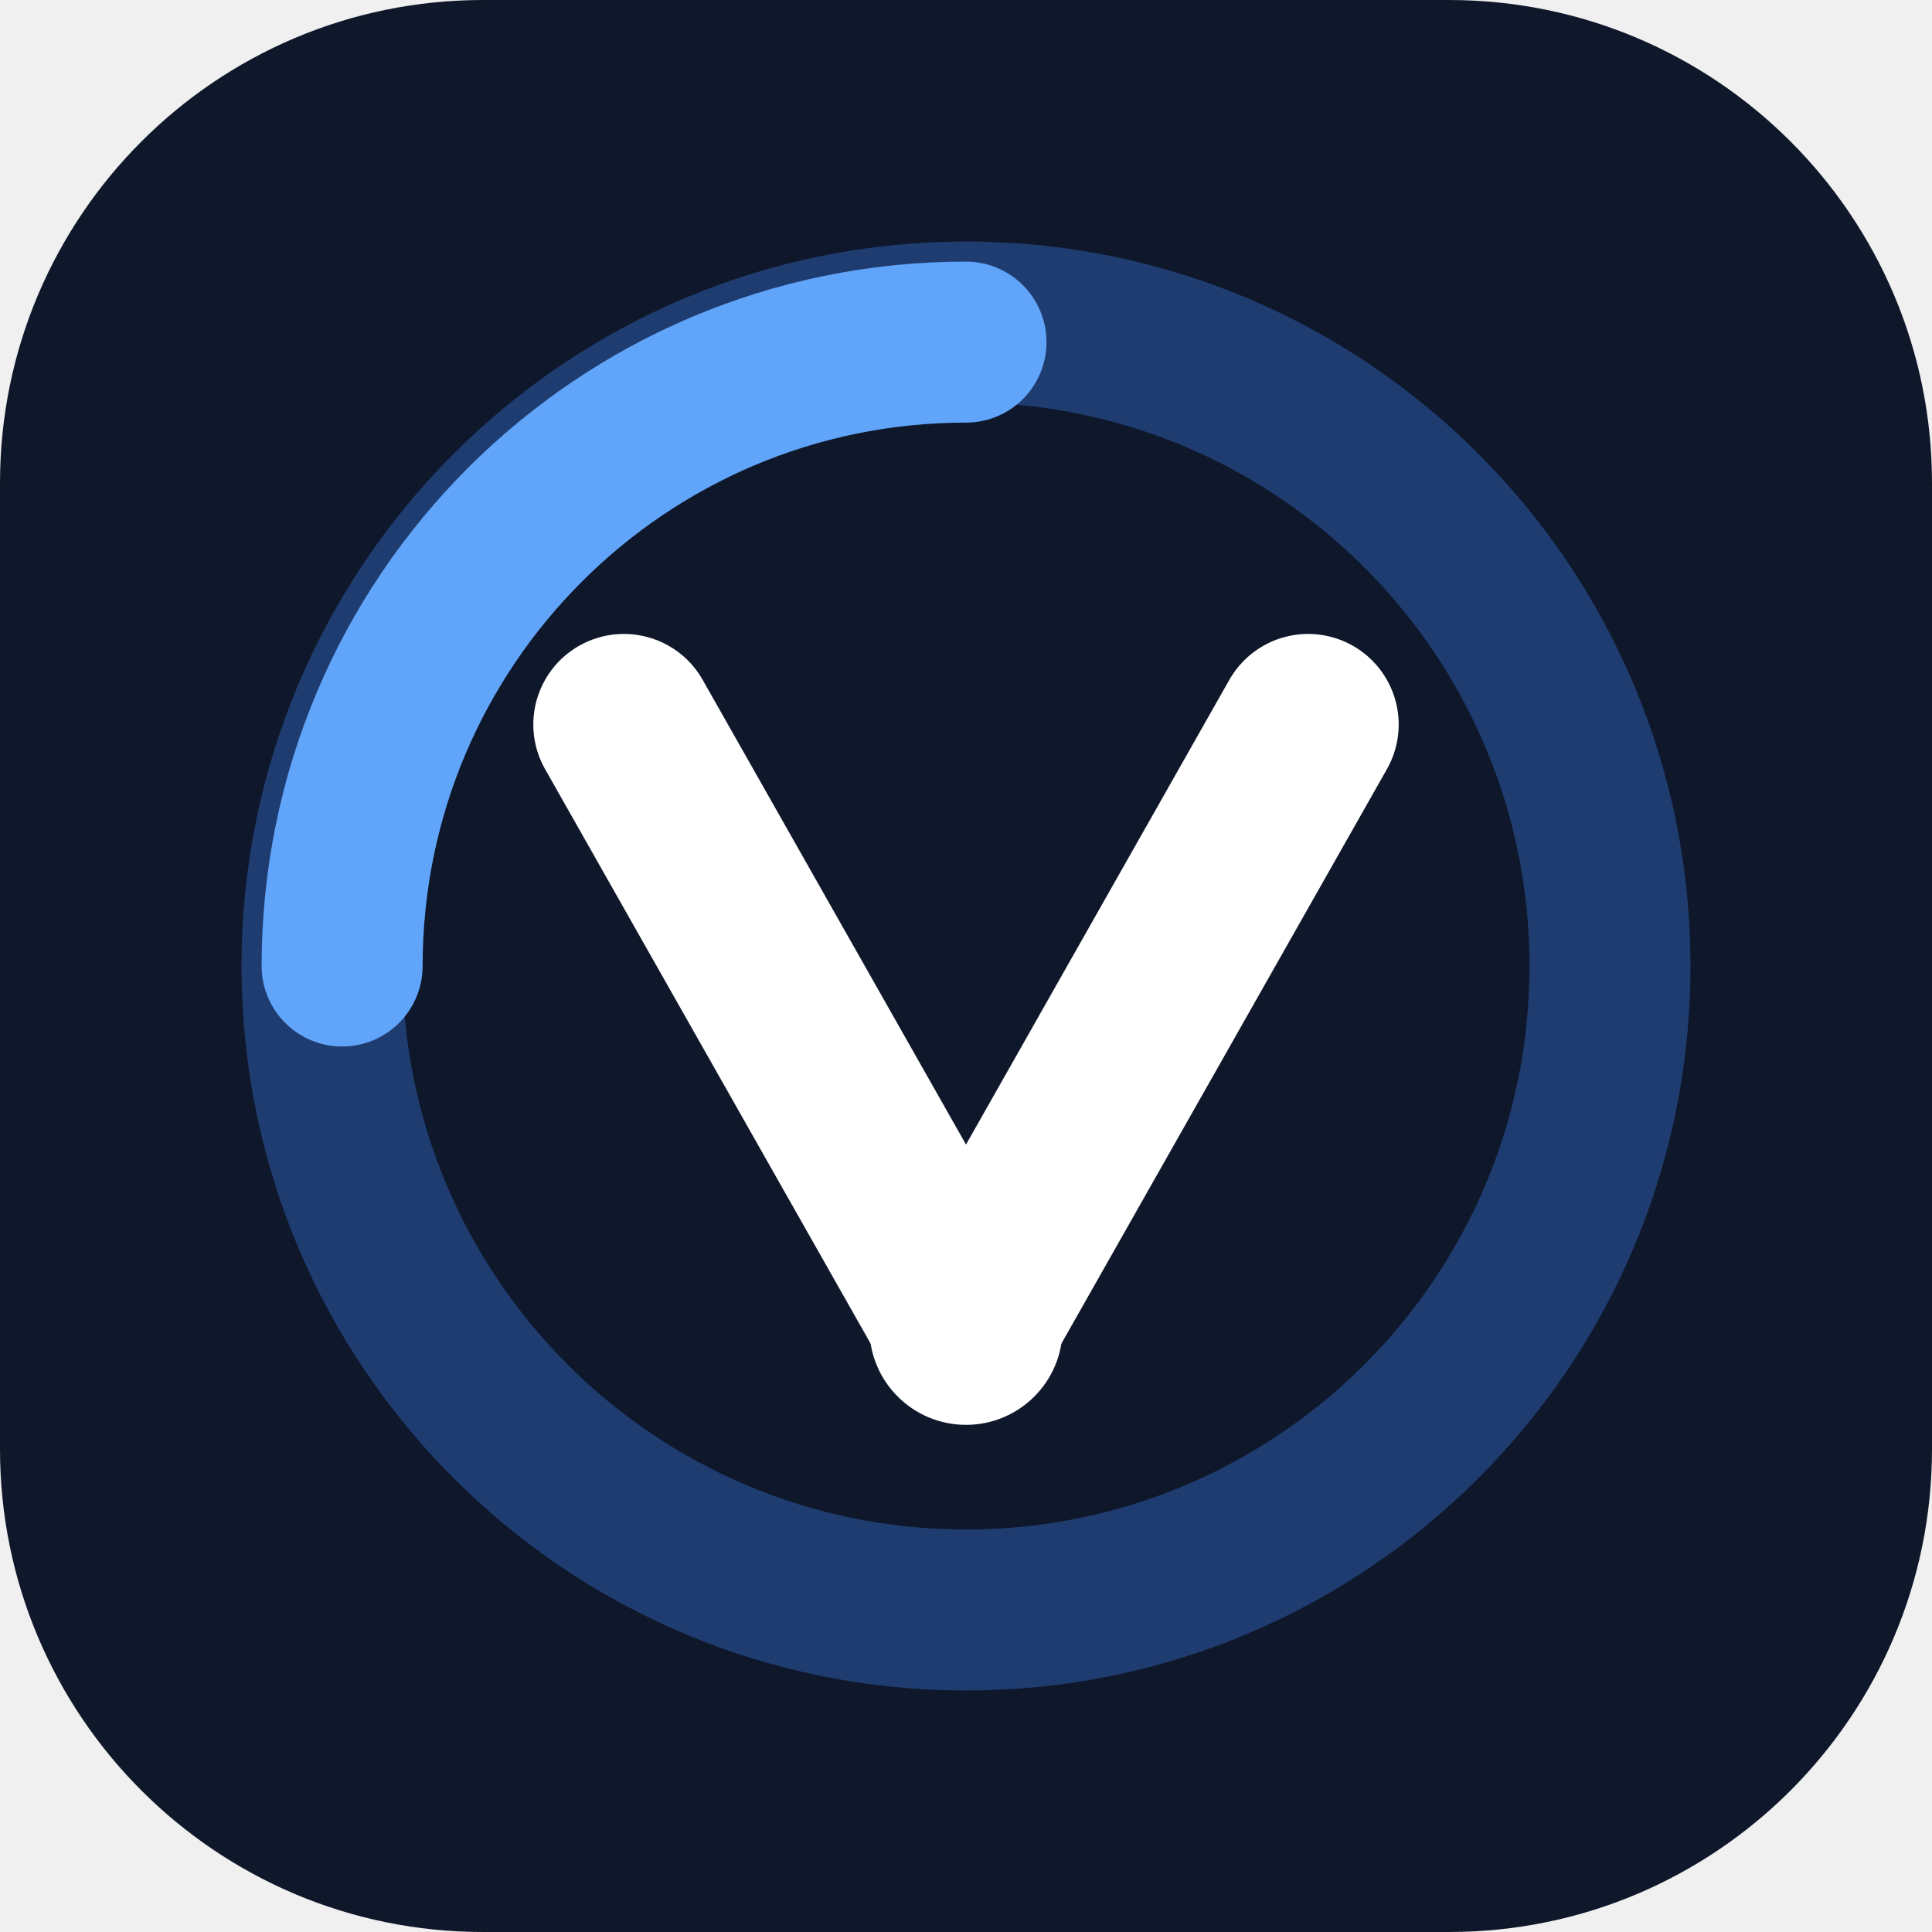
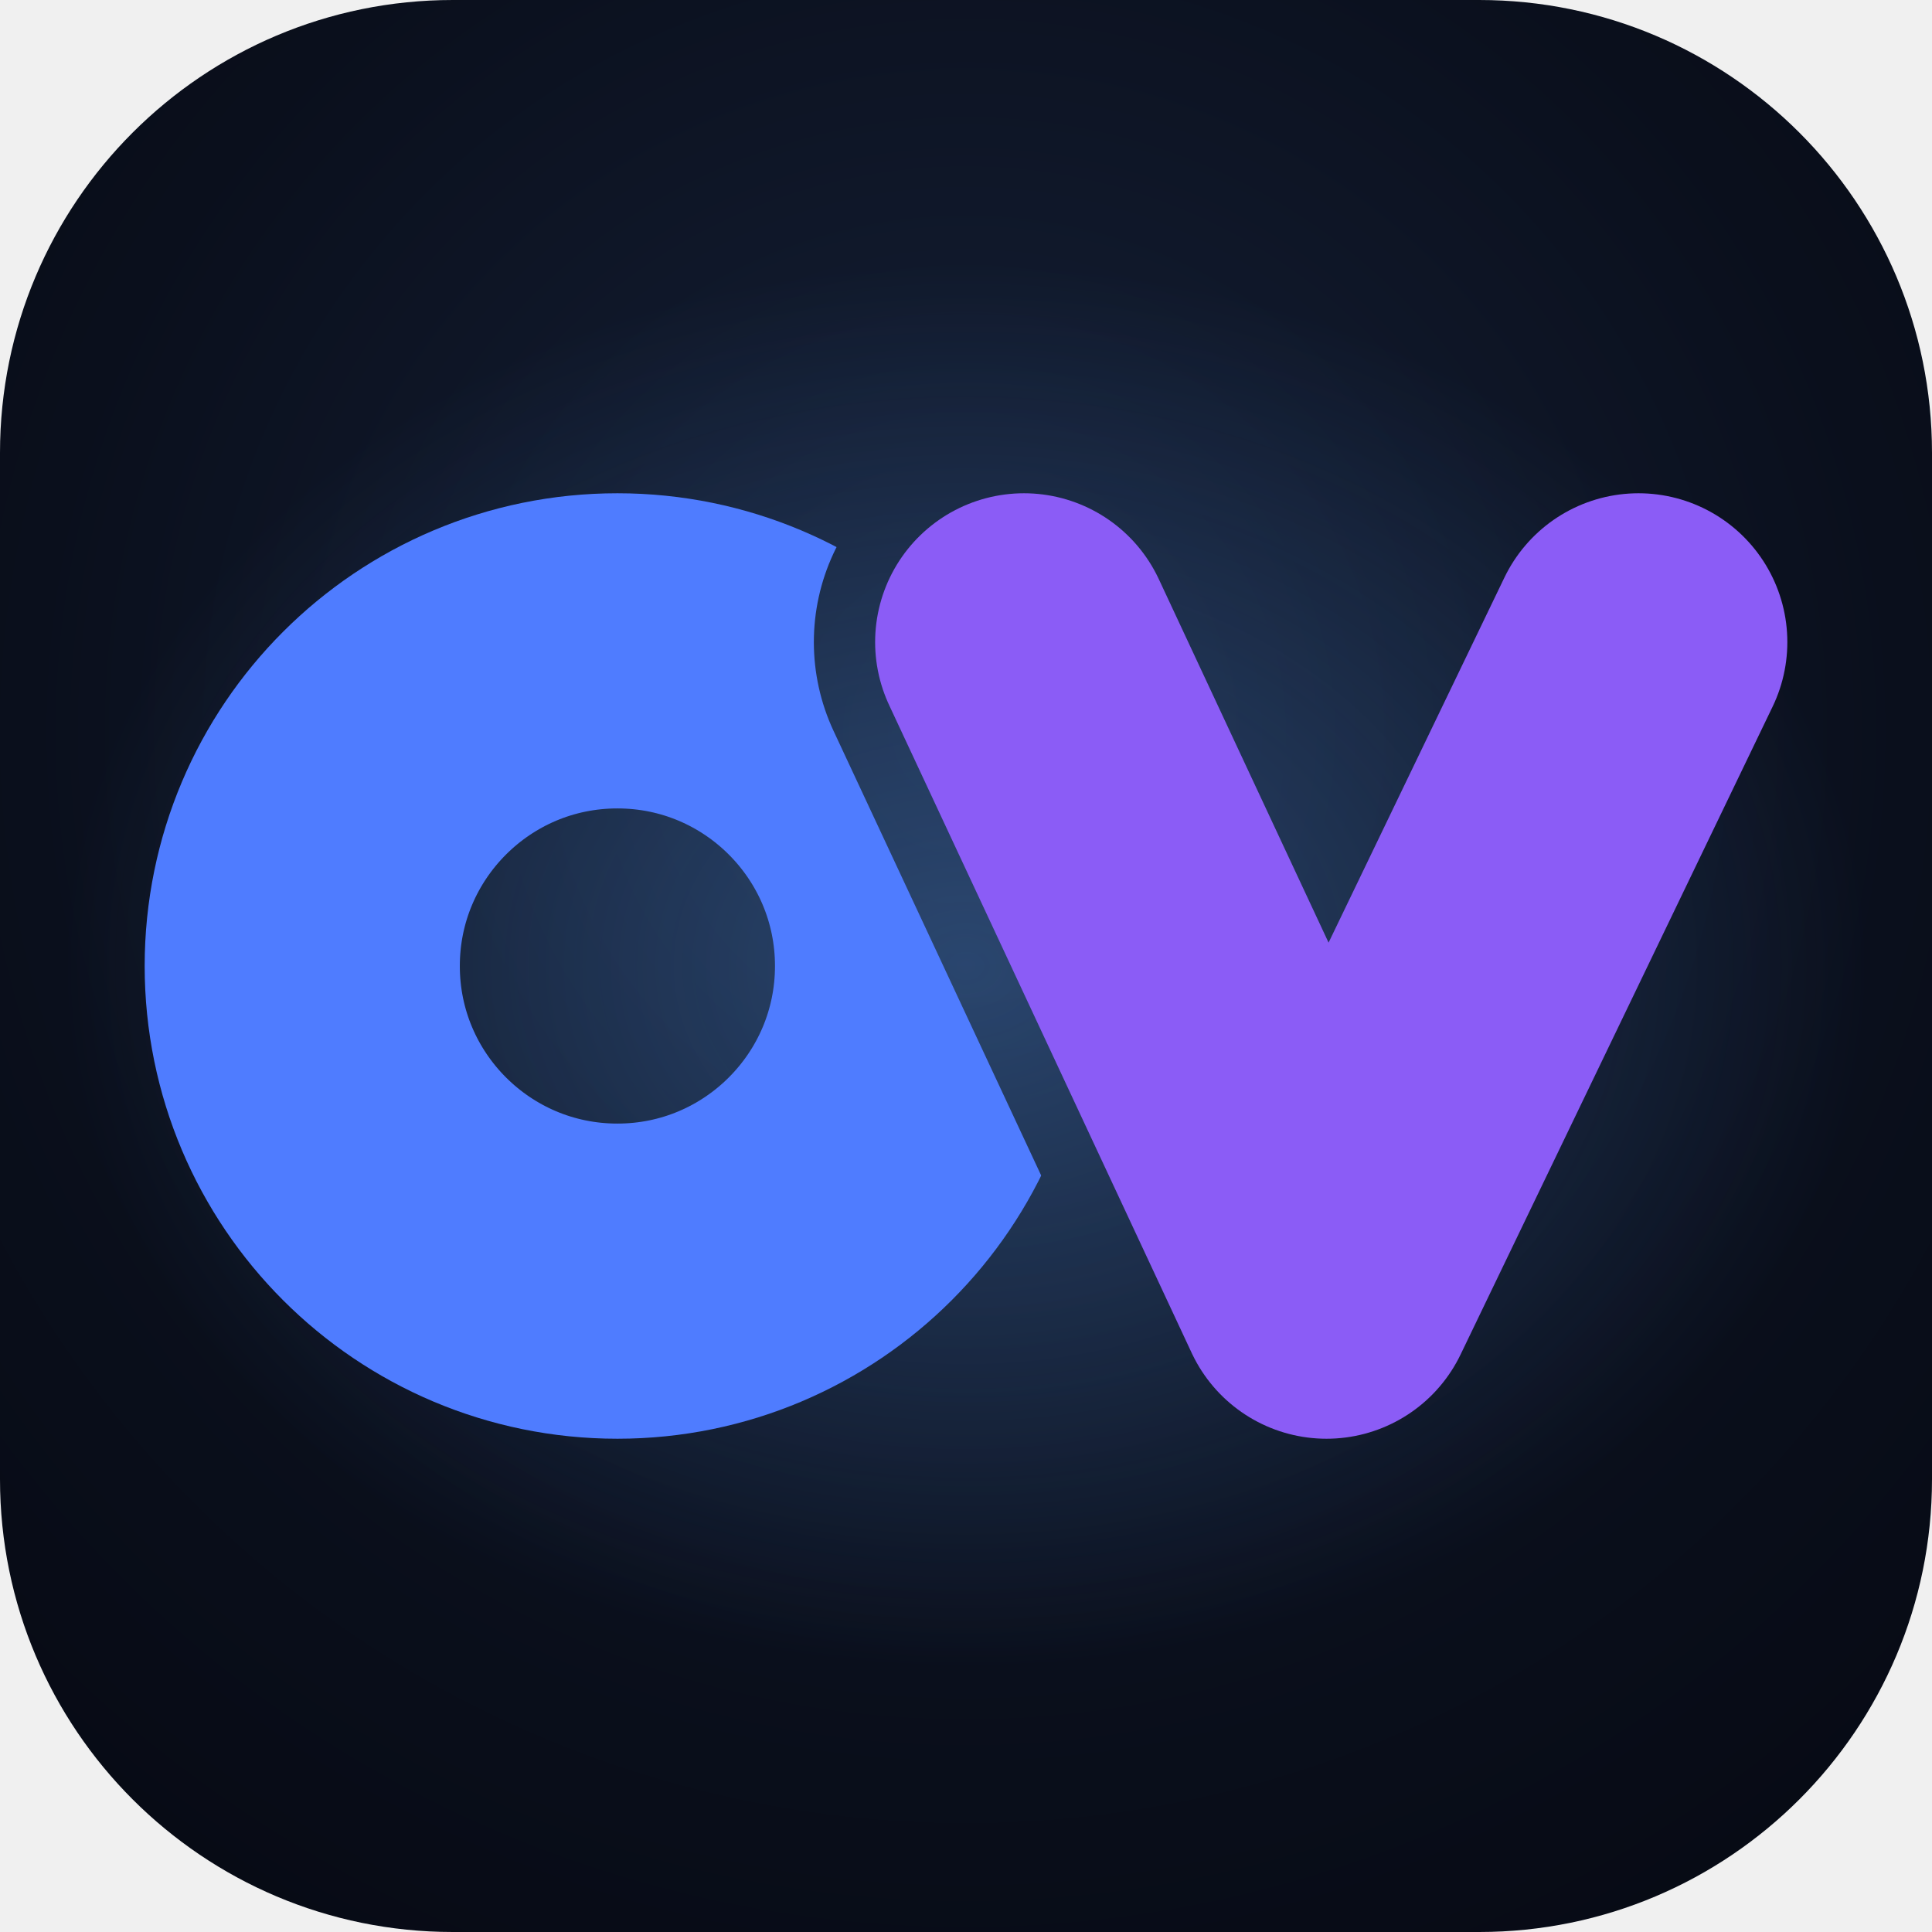
- <svg xmlns="http://www.w3.org/2000/svg" viewBox="0 0 48 48">
-   <rect width="48" height="48" rx="12" fill="#0f172a" />
-   <circle cx="24" cy="24" r="16" fill="none" stroke="#3b82f6" stroke-width="4" opacity=".35" />
-   <path d="M8.5 24 A15.5 15.5 0 0 1 24 8.5" fill="none" stroke="#60a5fa" stroke-width="4" stroke-linecap="round" />
-   <path d="M15.5 18 L24 33 L32.5 18" fill="none" stroke="#fff" stroke-width="4.5" stroke-linecap="round" stroke-linejoin="round" />
-   <circle cx="24" cy="33" r="2.4" fill="#fff" />
+ <svg xmlns="http://www.w3.org/2000/svg" viewBox="-32 -32 64 64">
+   <defs>
+     <mask id="ovh" maskUnits="userSpaceOnUse" x="-20" y="-20" width="140" height="140">
+       <rect x="-20" y="-20" width="140" height="140" fill="#fff" />
+       <path d="M70.59 68.5L53.31 31.5M70.59 68.5L88.41 31.5" fill="none" stroke="#000" stroke-width="24" stroke-linecap="round" />
+     </mask>
+     <radialGradient id="glow">
+       <stop offset="0" stop-color="#60a5fa" stop-opacity=".3" />
+       <stop offset="1" stop-color="#60a5fa" stop-opacity="0" />
+     </radialGradient>
+     <radialGradient id="bg" cx=".5" cy=".38" r=".8">
+       <stop offset="0" stop-color="#16223a" />
+       <stop offset=".6" stop-color="#0a0f1c" />
+       <stop offset="1" stop-color="#060912" />
+     </radialGradient>
+   </defs>
+   <rect x="-32" y="-32" width="64" height="64" rx="15" fill="url(#bg)" />
+   <g transform="scale(0.58) translate(-50 -50)">
+     <ellipse cx="50" cy="50" rx="52" ry="40" fill="url(#glow)" />
+     <circle cx="30.09" cy="50" r="18" fill="none" stroke="#4f7cff" stroke-width="18" mask="url(#ovh)" />
+     <path d="M70.59 68.5L53.31 31.5M70.59 68.5L88.41 31.5" fill="none" stroke="#8b5cf6" stroke-width="17" stroke-linecap="round" stroke-linejoin="round" />
+   </g>
</svg>
